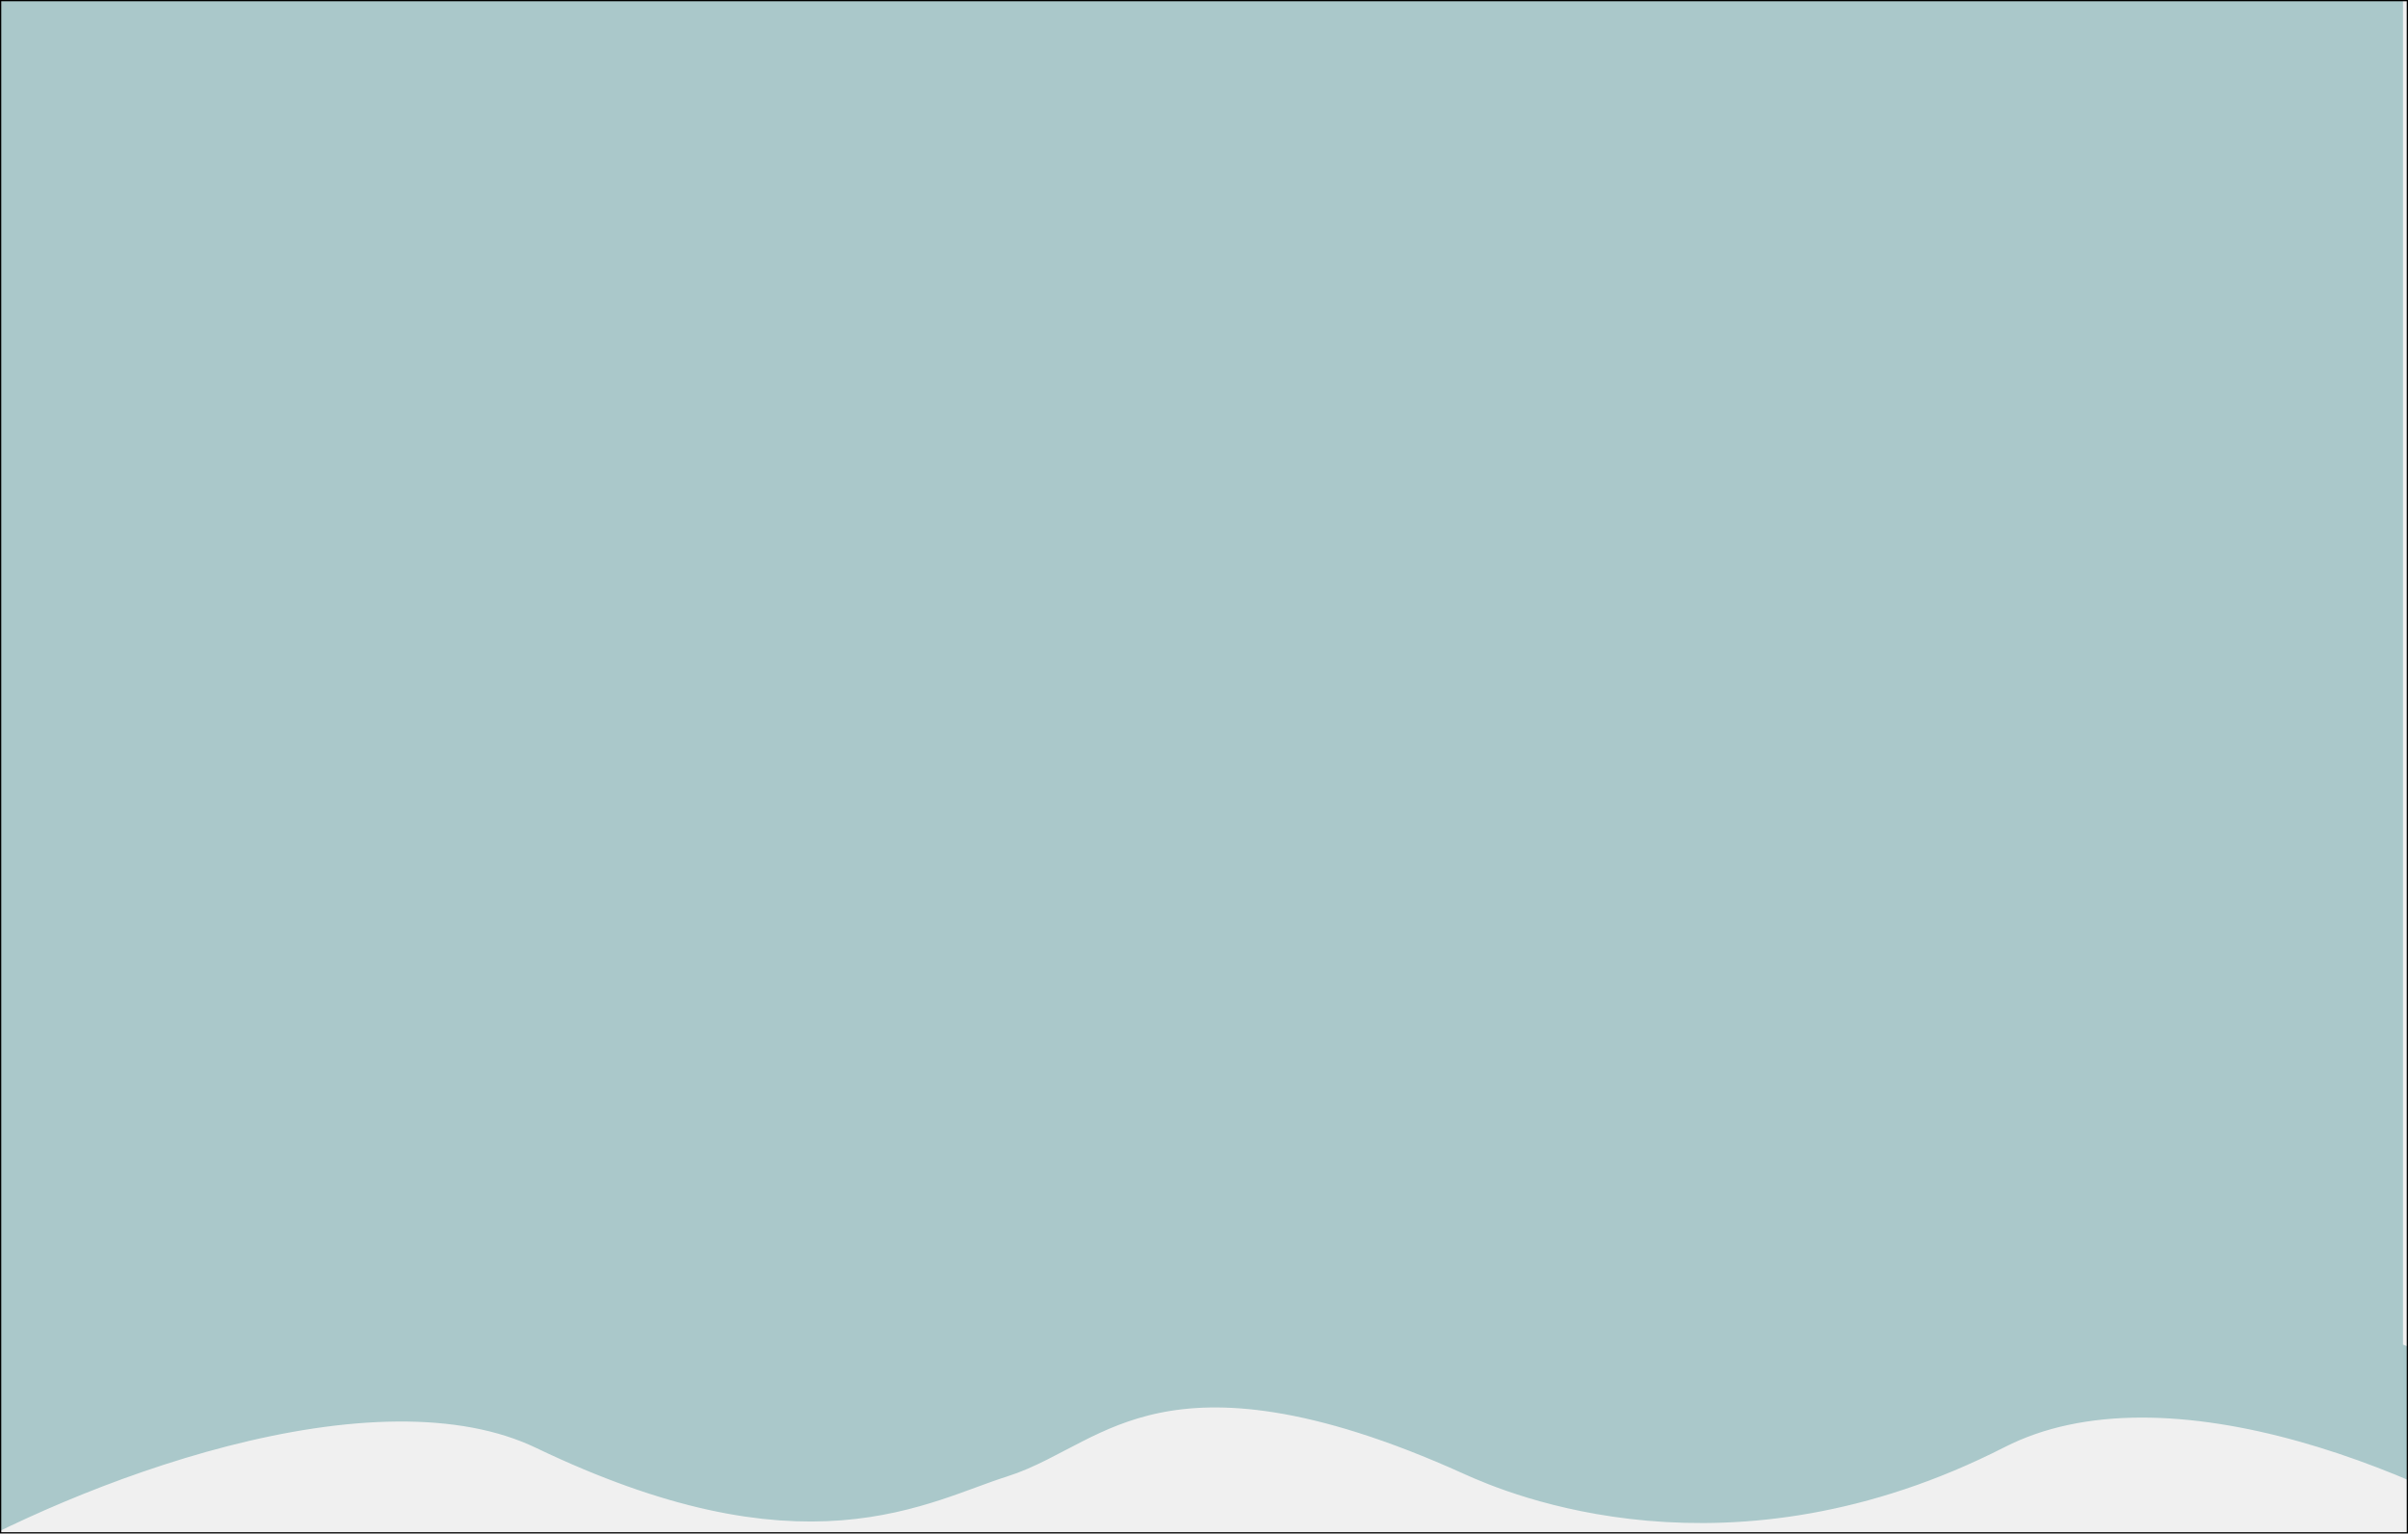
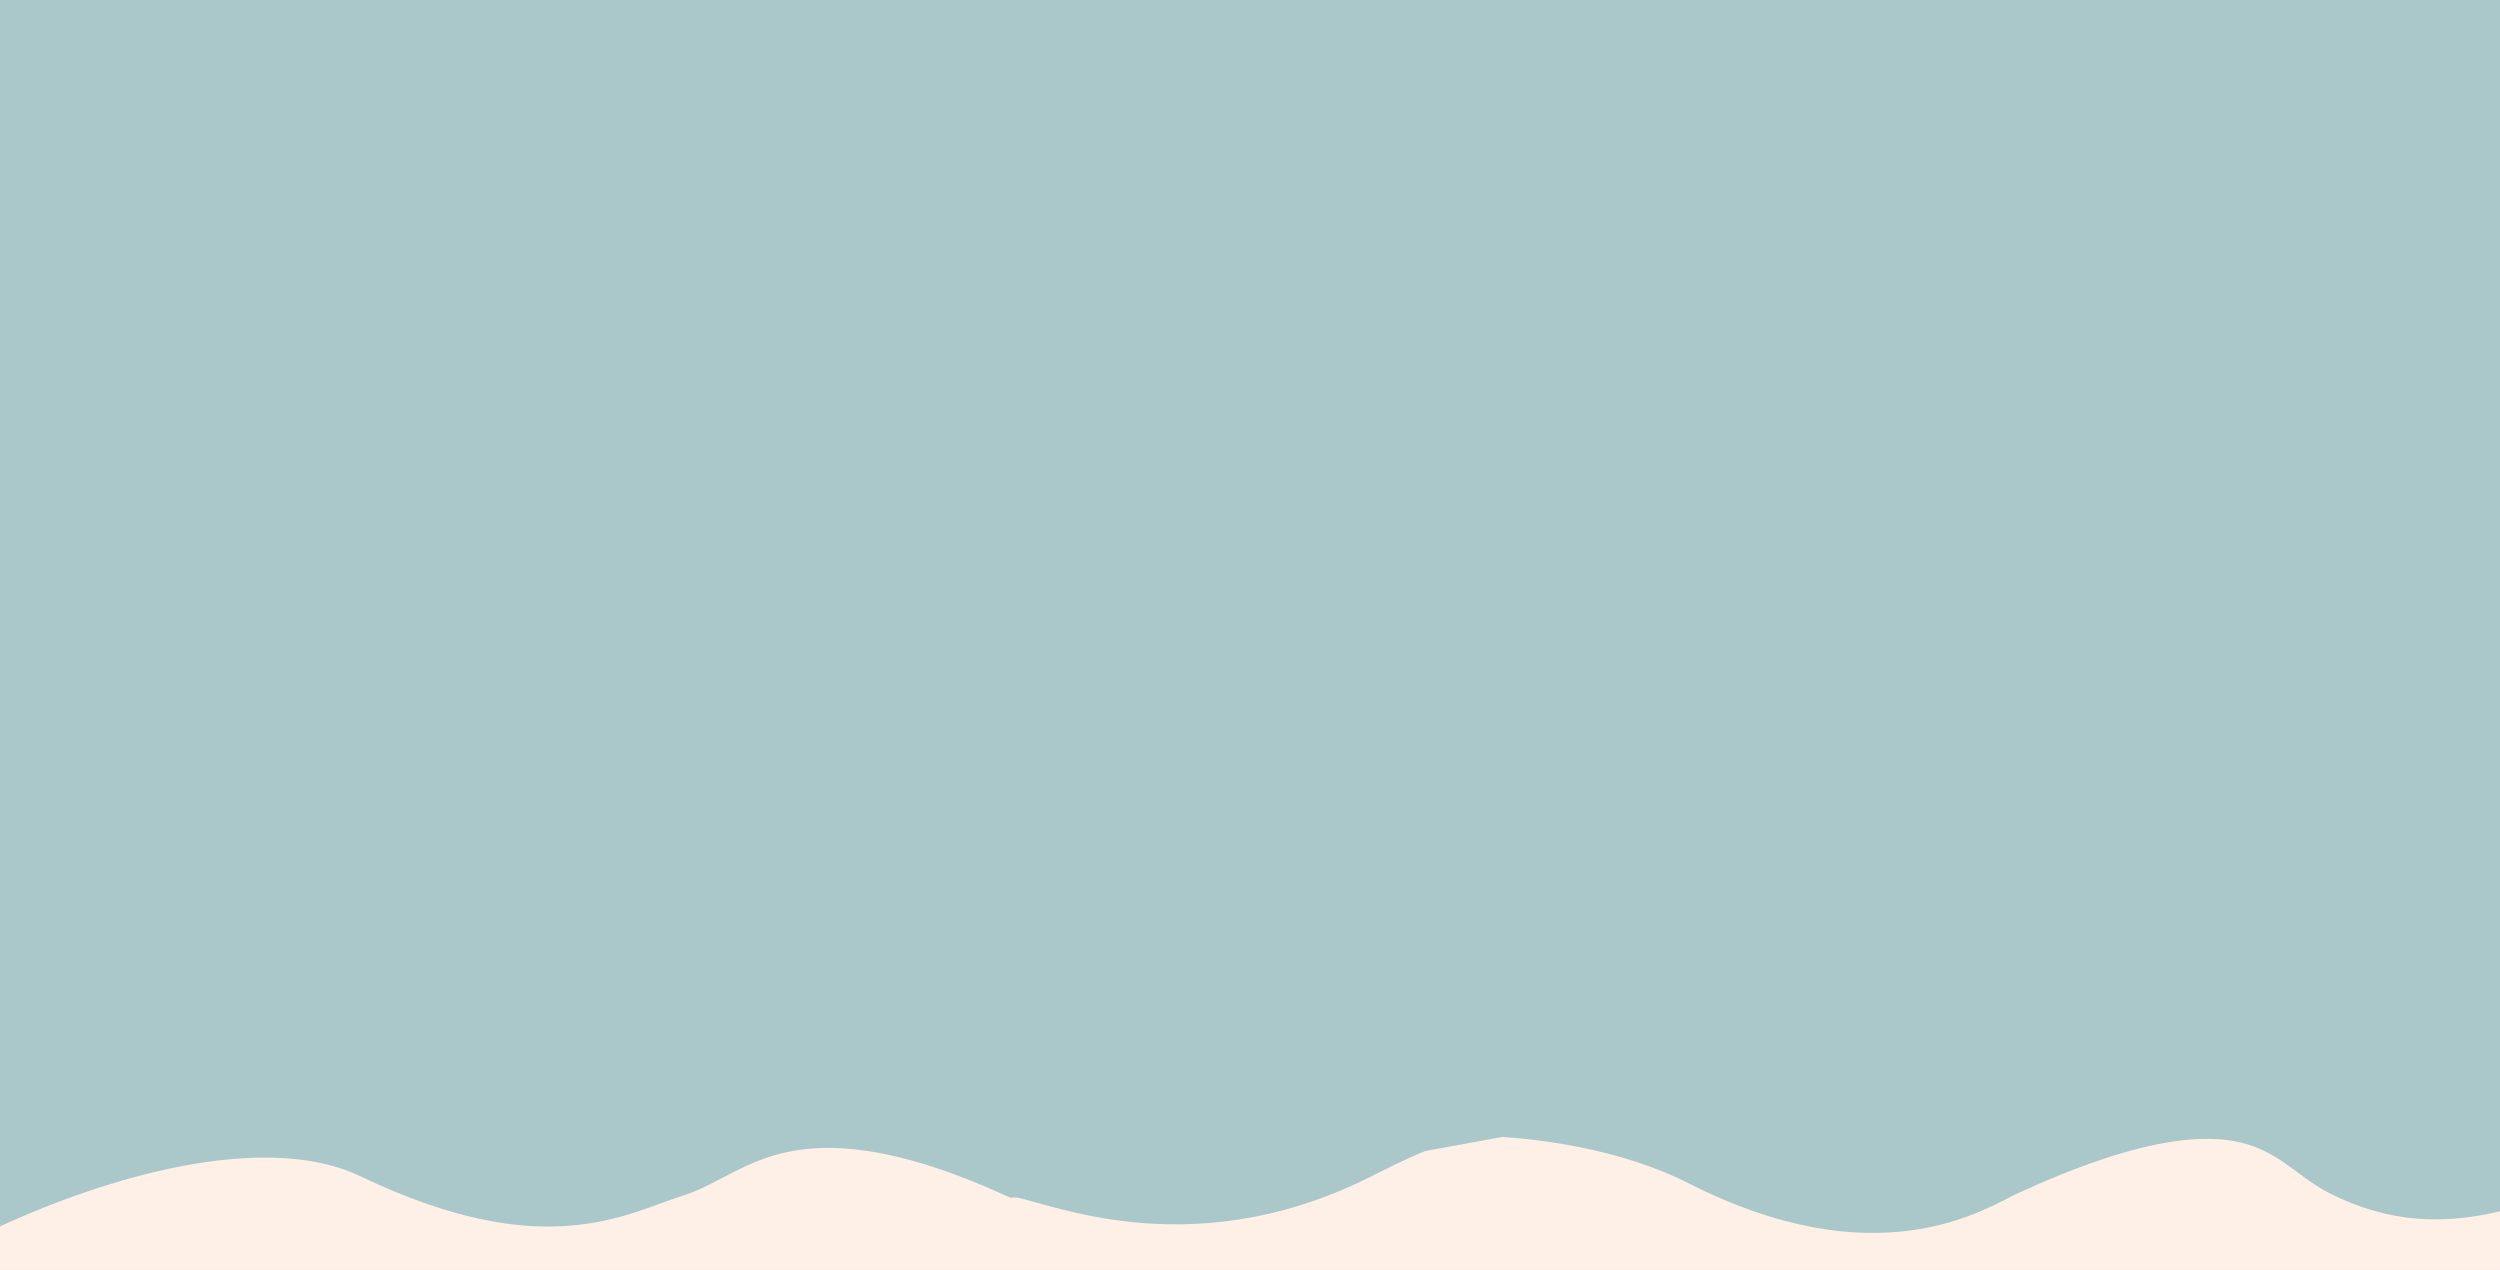
- <svg xmlns="http://www.w3.org/2000/svg" width="1920" height="1223" viewBox="0 0 1920 1223" fill="none">
-   <g clip-path="url(#clip0_136_58)">
-     <rect x="-20" width="1936" height="1117" fill="#AAC8CA" />
-     <path d="M-74 1204C34.902 1141.37 291.909 1034.91 448.728 1110.06C644.75 1204 722.343 1150.9 787.684 1130.48C853.025 1110.06 926.533 1012.04 1187.9 1130.48C1217 1143.67 1375.75 1212.17 1575.86 1110.06C1735.94 1028.37 1971.99 1138.65 2070 1204" stroke="#AAC8CA" stroke-width="99" stroke-linecap="round" />
+ <svg xmlns="http://www.w3.org/2000/svg" width="3244" height="1647" viewBox="0 0 3244 1647" fill="none">
+   <g clip-path="url(#clip0_188_997)">
+     <rect width="3244" height="1647" fill="#FEF0E7" />
+     <path d="M0 0H2173V1488L1898 1440L1450.5 1530L1052 1440L662.5 1506L317.5 1440L0 1488V0Z" fill="#AAC8CA" />
+     <path d="M-100 1587C22.667 1516.72 312.16 1397.26 488.8 1481.59C709.6 1587 797 1527.42 870.6 1504.5C944.2 1481.59 1027 1371.59 1321.4 1504.5C1358.2 1504.5 1533 1596.17 1758.4 1481.59C1938.72 1389.92 2011 1394 2154.5 1433.5" stroke="#AAC8CA" stroke-width="99" stroke-linecap="round" />
+     <path d="M3904 -39H1731V1515.13L2006 1465L2453.5 1559L2852 1465L3219 1570.5L3586.5 1465L3904 1515.13V-39Z" fill="#AAC8CA" />
+     <path d="M4016.5 1587.1C3893.83 1516.82 3683.14 1325.76 3506.5 1410.1C3285.7 1515.51 3176 1569.6 3045.9 1504.6C2976.94 1470.15 2926 1351.6 2595.1 1504.6C2557.5 1521.98 2438.4 1605.68 2213 1491.1C2028.4 1397.26 1730.4 1408.35 1620 1481.68" stroke="#AAC8CA" stroke-width="99" stroke-linecap="round" />
  </g>
-   <rect x="0.5" y="0.5" width="1919" height="1222" stroke="black" />
  <defs>
-     <clipPath id="clip0_136_58">
-       <rect width="1920" height="1223" fill="white" />
+     <clipPath id="clip0_188_997">
+       <rect width="3244" height="1647" fill="white" />
    </clipPath>
  </defs>
</svg>
